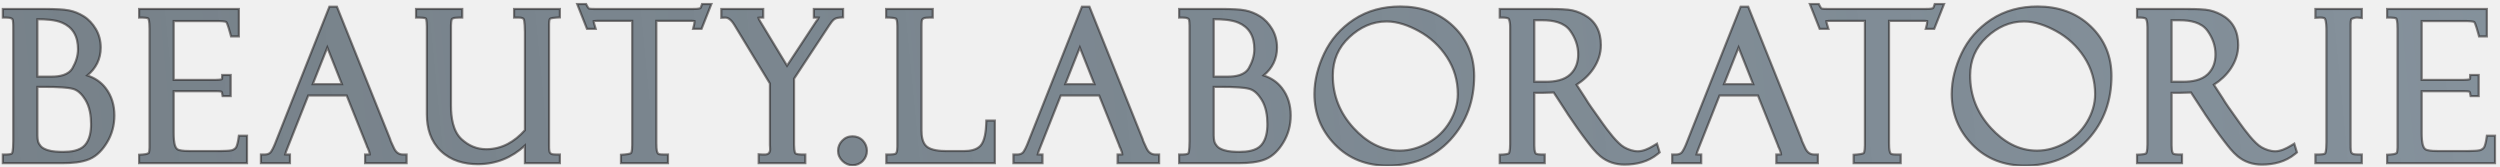
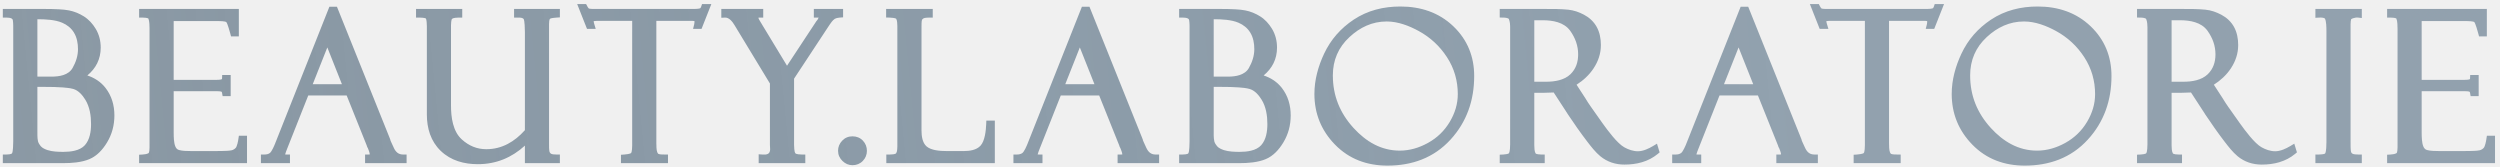
<svg xmlns="http://www.w3.org/2000/svg" width="451" height="30" viewBox="0 0 451 30" fill="none">
-   <g clip-path="url(#clip0_10_38)">
-     <mask id="mask0_10_38" style="mask-type:alpha" maskUnits="userSpaceOnUse" x="0" y="0" width="451" height="30">
-       <rect width="451" height="30" fill="#D9D9D9" />
+   <g clip-path="url(#clip0_1_2)">
+     <mask id="mask0_1_2" style="mask-type:luminance" maskUnits="userSpaceOnUse" x="0" y="0" width="451" height="30">
+       <path d="M451 0H0V30H451V0Z" fill="white" />
    </mask>
-     <g mask="url(#mask0_10_38)">
-       <path d="M15.756 13.61C17.048 14.04 18.181 14.758 19.038 15.863C20.162 17.311 20.637 19.011 20.637 20.829C20.637 22.579 20.206 24.225 19.296 25.722C18.533 26.975 17.509 28.13 16.13 28.707C14.699 29.307 12.923 29.432 11.383 29.432H0.509V27.874H1.158C1.36 27.874 2.04 27.848 2.168 27.655C2.367 27.369 2.388 25.891 2.388 25.501V5.511C2.388 4.91 2.41 4.244 2.317 3.651C2.293 3.507 2.24 3.417 2.11 3.345C1.852 3.202 1.45 3.173 1.158 3.173H0.509V1.615H8.049C8.924 1.615 9.799 1.629 10.673 1.68C11.27 1.714 11.873 1.764 12.461 1.88C13.397 2.065 14.278 2.429 15.09 2.93C16.003 3.493 16.712 4.286 17.264 5.198C17.888 6.231 18.168 7.383 18.168 8.585C18.168 10.674 17.295 12.337 15.756 13.61ZM31.333 16.451V23.989C31.333 24.688 31.358 25.768 31.627 26.411C31.76 26.731 31.952 26.968 32.294 27.063C32.925 27.236 33.725 27.248 34.381 27.248H39.073C39.673 27.248 40.272 27.242 40.872 27.211C41.163 27.194 41.497 27.183 41.78 27.112C42.066 27.042 42.31 26.901 42.514 26.688C42.782 26.404 42.954 25.425 43.011 25.036L43.094 24.482H44.561V29.432H25.097V27.912L25.708 27.876C26.042 27.857 26.517 27.8 26.803 27.623C26.947 27.505 26.976 26.811 26.976 26.632V5.173C26.976 4.688 26.965 3.817 26.777 3.373C26.696 3.206 25.908 3.173 25.746 3.173H25.097V1.615H43.088V6.568H41.681L41.552 6.084C41.456 5.722 41.038 4.202 40.821 3.983C40.645 3.829 39.7 3.8 39.454 3.8H31.333V14.413H38.827C39.044 14.413 39.825 14.396 39.995 14.299C40.048 14.263 40.054 14.211 40.057 14.15L40.083 13.528H41.614V17.337H40.16L40.066 16.798C40.058 16.752 40.02 16.577 39.979 16.554C39.804 16.461 39.248 16.451 39.042 16.451H31.333ZM51.435 27.865C51.508 27.876 51.618 27.874 51.661 27.874H52.31V29.432H47.068V27.874H47.718C48.057 27.874 48.392 27.811 48.672 27.61C49.024 27.356 49.469 26.301 49.632 25.888L59.424 1.21H60.783L70.412 25.179L70.408 25.246C70.436 25.351 70.522 25.528 70.561 25.617C70.721 25.989 70.895 26.354 71.069 26.72C71.407 27.425 71.887 27.874 72.7 27.874H73.35V29.432H65.86V27.874H66.51C66.548 27.874 66.652 27.874 66.707 27.863V27.861C66.707 27.575 66.491 27.032 66.371 26.741C66.298 26.632 66.243 26.514 66.201 26.39L66.189 26.354L66.182 26.318C66.179 26.309 66.177 26.297 66.175 26.288L62.54 17.225H55.608L51.8 26.834C51.717 27.053 51.487 27.606 51.435 27.865ZM94.692 26.27C92.319 28.438 89.503 29.617 86.21 29.617C83.722 29.617 81.347 28.981 79.514 27.225C77.677 25.461 77.005 23.118 77.005 20.627V4.737C77.005 4.486 76.978 3.52 76.825 3.343C76.679 3.202 75.908 3.173 75.702 3.173H75.052V1.615H83.389V3.173H82.739C82.436 3.173 81.811 3.2 81.563 3.39C81.394 3.52 81.362 4.335 81.362 4.539V19.09C81.362 21.139 81.689 23.672 83.288 25.131C84.546 26.28 86.006 26.916 87.72 26.916C90.567 26.916 92.839 25.554 94.692 23.486V5.77C94.692 5.351 94.658 3.674 94.456 3.411C94.267 3.21 93.9 3.173 93.64 3.173H92.739V1.615H101.002V3.137L100.39 3.173C100.171 3.185 99.36 3.255 99.209 3.394C99.072 3.543 99.049 4.13 99.049 4.324V25.931C99.049 26.324 99.032 27.051 99.14 27.408C99.186 27.549 99.285 27.648 99.406 27.731C99.588 27.857 100.132 27.874 100.353 27.874H101.002V29.432H94.692V26.27ZM114.047 3.764H108.065C107.864 3.764 107.366 3.76 107.099 3.808C107.099 3.811 107.099 3.817 107.099 3.821C107.099 3.981 107.166 4.211 107.212 4.364L107.465 5.202H105.891L104.124 0.73H105.734L105.916 1.082C105.967 1.183 106.136 1.482 106.223 1.535C106.421 1.617 107.101 1.615 107.333 1.615H124.94C125.339 1.615 125.881 1.617 126.263 1.51C126.385 1.476 126.465 1.276 126.499 1.171L126.649 0.73H128.328L126.562 5.202H125.03L125.231 4.394C125.278 4.211 125.285 3.996 125.286 3.804C125.103 3.766 124.838 3.764 124.688 3.764H118.405V25.819C118.405 26.242 118.411 27.105 118.576 27.482C118.62 27.581 118.705 27.737 118.815 27.777C119.083 27.874 119.568 27.874 119.855 27.874H120.505V29.432H112.021V27.918L112.626 27.876C112.847 27.861 113.71 27.771 113.849 27.6C114.025 27.375 114.047 26.493 114.047 26.202V3.764ZM147.679 3.175C147.639 3.173 147.599 3.173 147.574 3.173H146.815V1.615H152.094V3.128L151.49 3.171C151.174 3.194 150.822 3.265 150.548 3.436C150.217 3.646 149.844 4.183 149.627 4.511L143.251 14.189V26.133C143.251 26.455 143.279 27.404 143.483 27.649C143.643 27.846 144.389 27.874 144.628 27.874H145.277V29.432H136.866V27.832L137.557 27.876C138.335 27.926 138.923 27.825 138.931 26.93L138.893 26.168V15.061L132.503 4.528C132.153 3.95 131.559 3.139 130.801 3.173L130.124 3.204V1.615H137.686V3.173H137.037C136.992 3.173 136.868 3.173 136.809 3.19C136.817 3.337 137.077 3.775 137.169 3.92L141.979 11.857L147.306 3.771L147.37 3.716C147.439 3.657 147.544 3.45 147.585 3.368C147.608 3.32 147.648 3.244 147.679 3.175ZM151.186 27.204C151.186 26.511 151.441 25.897 151.915 25.394C152.417 24.859 153.056 24.592 153.789 24.592C154.514 24.592 155.165 24.842 155.667 25.373C156.145 25.88 156.39 26.507 156.39 27.204C156.39 27.901 156.141 28.526 155.656 29.027C155.15 29.549 154.51 29.802 153.789 29.802C153.089 29.802 152.487 29.524 151.987 29.044C151.471 28.547 151.186 27.922 151.186 27.204ZM187.19 27.865C187.262 27.876 187.372 27.874 187.414 27.874H188.065V29.432H182.822V27.874H183.471C183.812 27.874 184.147 27.811 184.427 27.61C184.777 27.356 185.222 26.301 185.386 25.888L195.178 1.21H196.537L206.164 25.179L206.162 25.246C206.191 25.351 206.276 25.528 206.314 25.617C206.474 25.989 206.647 26.354 206.822 26.72C207.161 27.425 207.641 27.874 208.455 27.874H209.104V29.432H201.614V27.874H202.263C202.303 27.874 202.406 27.874 202.461 27.863V27.861C202.461 27.575 202.246 27.032 202.126 26.741C202.052 26.632 201.997 26.514 201.955 26.39L201.943 26.354L201.936 26.318C201.934 26.309 201.932 26.297 201.93 26.288L198.293 17.225H191.363L187.555 26.834C187.469 27.053 187.241 27.606 187.19 27.865ZM227.962 13.61C229.255 14.04 230.389 14.758 231.247 15.863C232.37 17.311 232.843 19.011 232.843 20.829C232.843 22.579 232.413 24.225 231.502 25.722C230.741 26.975 229.717 28.13 228.337 28.707C226.906 29.307 225.129 29.432 223.591 29.432H212.716V27.874H213.365C213.567 27.874 214.248 27.848 214.375 27.655C214.575 27.369 214.596 25.891 214.596 25.501V5.511C214.596 4.91 214.617 4.244 214.524 3.651C214.501 3.507 214.448 3.417 214.316 3.345C214.059 3.202 213.656 3.173 213.365 3.173H212.716V1.615H220.257C221.131 1.615 222.006 1.629 222.88 1.68C223.477 1.714 224.08 1.764 224.668 1.88C225.605 2.065 226.486 2.429 227.296 2.93C228.21 3.493 228.918 4.286 229.471 5.198C230.094 6.231 230.375 7.383 230.375 8.585C230.375 10.674 229.502 12.337 227.962 13.61ZM252.619 1.173C256.242 1.173 259.551 2.217 262.2 4.758C264.737 7.192 265.943 10.213 265.943 13.718C265.943 18.065 264.629 21.964 261.669 25.191C258.642 28.493 254.716 29.876 250.297 29.876C246.638 29.876 243.395 28.722 240.817 26.07C238.354 23.539 237.119 20.482 237.119 16.951C237.119 14.409 237.801 11.96 238.876 9.672C240.069 7.137 241.869 5.099 244.197 3.55C246.724 1.867 249.605 1.173 252.619 1.173ZM282.825 20.592C282.777 20.533 282.739 20.469 282.71 20.4L280.288 16.684L278.28 16.747H276.788V26.238C276.788 26.621 276.811 27.328 277.013 27.659C277.125 27.846 277.824 27.874 278.018 27.874H278.667V29.432H270.551V27.903L271.173 27.876C271.357 27.867 272.111 27.804 272.217 27.636C272.41 27.331 272.431 26.373 272.431 26.004V4.922C272.431 4.444 272.389 3.905 272.212 3.457C272.115 3.213 271.407 3.177 271.192 3.173L270.551 3.164V1.615H278.705C280.101 1.615 281.51 1.611 282.901 1.747C283.904 1.846 284.865 2.185 285.753 2.657C286.712 3.166 287.5 3.882 288.035 4.836C288.598 5.842 288.8 6.994 288.8 8.135C288.8 9.667 288.318 11.074 287.475 12.343C286.676 13.547 285.62 14.511 284.412 15.284L285.928 17.615L285.938 17.629C286.269 18.208 286.653 18.758 287.03 19.309C287.721 20.316 288.433 21.312 289.15 22.305C290.018 23.509 291.746 25.863 293.015 26.568C293.776 26.989 294.611 27.286 295.489 27.286C296.421 27.286 297.42 26.815 298.206 26.345L298.92 25.918L299.399 27.489L299.064 27.766C297.352 29.181 295.234 29.691 293.051 29.691C291.43 29.691 289.945 29.217 288.688 28.177C287.808 27.45 287.019 26.425 286.322 25.52C285.093 23.924 283.947 22.263 282.825 20.592ZM306.027 27.865C306.1 27.876 306.21 27.874 306.254 27.874H306.903V29.432H301.66V27.874H302.311C302.65 27.874 302.984 27.811 303.264 27.61C303.616 27.356 304.06 26.301 304.225 25.888L314.016 1.21H315.375L325.004 25.179L325 25.246C325.028 25.351 325.114 25.528 325.152 25.617C325.314 25.989 325.487 26.354 325.66 26.72C325.999 27.425 326.478 27.874 327.291 27.874H327.942V29.432H320.452V27.874H321.102C321.141 27.874 321.243 27.874 321.3 27.863V27.861C321.3 27.575 321.083 27.032 320.964 26.741C320.889 26.632 320.834 26.514 320.794 26.39L320.781 26.354L320.773 26.318C320.771 26.309 320.769 26.297 320.768 26.288L317.131 17.225H310.2L306.393 26.834C306.307 27.053 306.079 27.606 306.027 27.865ZM336.425 3.764H330.44C330.24 3.764 329.742 3.76 329.475 3.808C329.475 3.811 329.475 3.817 329.475 3.821C329.475 3.981 329.542 4.211 329.59 4.364L329.841 5.202H328.267L326.501 0.73H328.111L328.292 1.082C328.343 1.183 328.513 1.482 328.6 1.535C328.798 1.617 329.477 1.615 329.711 1.615H347.318C347.715 1.615 348.258 1.617 348.64 1.51C348.762 1.476 348.84 1.276 348.876 1.171L349.025 0.73H350.705L348.937 5.202H347.407L347.609 4.394C347.654 4.211 347.662 3.996 347.662 3.804C347.479 3.766 347.215 3.764 347.064 3.764H340.781V25.819C340.781 26.242 340.789 27.105 340.952 27.482C340.998 27.581 341.082 27.737 341.192 27.777C341.46 27.874 341.944 27.874 342.233 27.874H342.882V29.432H334.396V27.918L335.004 27.876C335.222 27.861 336.086 27.771 336.225 27.6C336.402 27.375 336.425 26.493 336.425 26.202V3.764ZM367.588 1.173C371.211 1.173 374.52 2.217 377.169 4.758C379.706 7.192 380.912 10.213 380.912 13.718C380.912 18.065 379.597 21.964 376.638 25.191C373.611 28.493 369.685 29.876 365.266 29.876C361.607 29.876 358.362 28.722 355.786 26.07C353.323 23.539 352.088 20.482 352.088 16.951C352.088 14.409 352.77 11.96 353.847 9.672C355.038 7.137 356.838 5.099 359.165 3.55C361.692 1.867 364.575 1.173 367.588 1.173ZM397.793 20.592C397.746 20.533 397.708 20.469 397.679 20.4L395.257 16.684L393.249 16.747H391.757V26.238C391.757 26.621 391.78 27.328 391.982 27.659C392.094 27.846 392.792 27.874 392.985 27.874H393.635V29.432H385.519V27.903L386.14 27.876C386.326 27.867 387.08 27.804 387.186 27.636C387.379 27.331 387.399 26.373 387.399 26.004V4.922C387.399 4.444 387.358 3.905 387.181 3.457C387.084 3.213 386.376 3.177 386.161 3.173L385.519 3.164V1.615H393.673C395.07 1.615 396.478 1.611 397.87 1.747C398.872 1.846 399.835 2.185 400.722 2.657C401.681 3.166 402.469 3.882 403.004 4.836C403.567 5.842 403.769 6.994 403.769 8.135C403.769 9.667 403.287 11.074 402.444 12.343C401.645 13.547 400.589 14.511 399.38 15.284L400.897 17.615L400.907 17.629C401.238 18.208 401.622 18.758 401.999 19.309C402.69 20.316 403.403 21.312 404.119 22.305C404.987 23.509 406.714 25.863 407.984 26.568C408.745 26.989 409.58 27.286 410.458 27.286C411.39 27.286 412.389 26.815 413.175 26.345L413.889 25.918L414.368 27.489L414.033 27.766C412.321 29.181 410.203 29.691 408.02 29.691C406.399 29.691 404.914 29.217 403.656 28.177C402.777 27.45 401.988 26.425 401.291 25.52C400.062 23.924 398.918 22.263 397.793 20.592ZM426.071 1.615V3.248L425.352 3.17C425.063 3.139 424.751 3.206 424.477 3.299C424.412 3.32 424.159 3.421 424.136 3.497C424.014 3.92 424.045 4.815 424.045 5.278V25.642C424.045 26.011 424.028 27.145 424.144 27.455C424.185 27.577 424.298 27.667 424.41 27.737C424.595 27.859 425.198 27.874 425.422 27.874H426.071V29.432H417.698V27.874H418.347C418.537 27.874 419.35 27.84 419.462 27.669C419.668 27.341 419.687 26.09 419.687 25.68V5.511C419.687 5.027 419.666 3.773 419.42 3.373C419.283 3.149 418.61 3.16 418.385 3.173L417.698 3.213V1.615H426.071ZM436.872 16.451V23.989C436.872 24.688 436.897 25.768 437.166 26.411C437.299 26.731 437.491 26.968 437.833 27.063C438.465 27.236 439.264 27.248 439.919 27.248H444.612C445.211 27.248 445.811 27.242 446.41 27.211C446.701 27.194 447.036 27.183 447.32 27.112C447.605 27.042 447.851 26.901 448.052 26.688C448.321 26.404 448.492 25.425 448.551 25.036L448.633 24.482H450.1V29.432H430.636V27.912L431.247 27.876C431.58 27.857 432.056 27.8 432.341 27.623C432.486 27.505 432.515 26.811 432.515 26.632V5.173C432.515 4.688 432.503 3.817 432.315 3.373C432.235 3.206 431.447 3.173 431.285 3.173H430.636V1.615H448.627V6.568H447.219L447.091 6.084C446.994 5.722 446.578 4.202 446.361 3.983C446.184 3.829 445.238 3.8 444.992 3.8H436.872V14.413H444.366C444.583 14.413 445.363 14.396 445.535 14.299C445.586 14.263 445.594 14.211 445.598 14.15L445.622 13.528H447.152V17.337H445.7L445.605 16.798C445.597 16.752 445.559 16.577 445.518 16.554C445.342 16.461 444.787 16.451 444.581 16.451H436.872ZM161.684 3.402C161.547 3.234 160.704 3.179 160.489 3.173L159.856 3.158V1.615H168.267V3.173H167.616C167.365 3.173 166.794 3.192 166.581 3.326C166.482 3.389 166.366 3.482 166.326 3.587C166.229 3.863 166.24 4.61 166.24 4.922V23.541C166.24 24.499 166.383 25.756 167.161 26.419C168.002 27.139 169.618 27.248 170.682 27.248H173.919C174.937 27.248 176.139 27.074 176.872 26.295C177.686 25.432 177.865 23.516 177.911 22.377L177.936 21.752H179.468V29.432H159.892V27.874H160.543C160.775 27.874 161.5 27.849 161.656 27.653C161.856 27.402 161.882 26.766 161.882 26.453V4.737C161.882 4.368 161.86 3.718 161.684 3.402ZM6.746 3.469V13.823H9.314C10.674 13.823 12.345 13.575 13.086 12.276C13.683 11.229 14.069 10.088 14.069 8.874C14.069 7.832 13.889 6.77 13.335 5.87C12.831 5.048 12.099 4.478 11.219 4.099C9.953 3.552 8.166 3.469 6.796 3.469H6.746ZM6.746 15.676V23.411C6.746 24 6.712 24.952 6.859 25.507C6.941 25.817 7.138 26.112 7.34 26.36C7.629 26.71 8.163 26.939 8.585 27.078C9.437 27.36 10.538 27.396 11.433 27.396C12.719 27.396 14.404 27.208 15.315 26.187C16.212 25.181 16.427 23.692 16.427 22.39C16.427 20.893 16.195 19.288 15.395 17.994C14.891 17.179 14.17 16.312 13.212 16.046C12.609 15.878 11.94 15.819 11.317 15.771C10.268 15.693 9.217 15.676 8.166 15.676H6.746ZM56.419 15.187H61.683L59.049 8.556L56.419 15.187ZM192.174 15.187H197.437L194.803 8.556L192.174 15.187ZM218.954 3.469V13.823H221.521C222.882 13.823 224.552 13.575 225.293 12.276C225.89 11.229 226.276 10.088 226.276 8.874C226.276 7.832 226.096 6.77 225.544 5.87C225.038 5.048 224.307 4.478 223.426 4.099C222.16 3.552 220.373 3.469 219.003 3.469H218.954ZM218.954 15.676V23.411C218.954 24 218.92 24.952 219.066 25.507C219.15 25.817 219.344 26.112 219.548 26.36C219.837 26.71 220.37 26.939 220.792 27.078C221.643 27.36 222.745 27.396 223.641 27.396C224.927 27.396 226.611 27.208 227.523 26.187C228.419 25.181 228.634 23.692 228.634 22.39C228.634 20.893 228.402 19.288 227.601 17.994C227.097 17.179 226.377 16.312 225.418 16.046C224.817 15.878 224.147 15.819 223.525 15.771C222.476 15.693 221.424 15.676 220.373 15.676H218.954ZM252.514 27.173C254.322 27.173 256.021 26.657 257.599 25.785C259.256 24.869 260.581 23.6 261.548 21.966C262.455 20.436 262.986 18.775 262.986 16.987C262.986 14.573 262.353 12.343 261.034 10.316C259.728 8.31 258.02 6.728 255.919 5.585C254.172 4.632 252.174 3.874 250.162 3.874C247.551 3.874 245.344 4.928 243.449 6.684C241.428 8.554 240.446 10.859 240.446 13.613C240.446 17.276 241.732 20.415 244.198 23.107C246.427 25.537 249.144 27.173 252.514 27.173ZM276.788 3.653V14.745H278.908C280.425 14.745 282.178 14.488 283.312 13.387C284.315 12.413 284.699 11.175 284.699 9.802C284.699 8.23 284.174 6.827 283.268 5.558C282.155 3.998 280.1 3.653 278.313 3.653H276.788ZM311.011 15.187H316.277L313.641 8.556L311.011 15.187ZM367.483 27.173C369.291 27.173 370.992 26.657 372.568 25.785C374.225 24.869 375.55 23.6 376.516 21.966C377.424 20.436 377.955 18.775 377.955 16.987C377.955 14.573 377.321 12.343 376.003 10.316C374.697 8.31 372.988 6.728 370.888 5.585C369.141 4.632 367.143 3.874 365.131 3.874C362.52 3.874 360.313 4.928 358.417 6.684C356.397 8.554 355.415 10.859 355.415 13.613C355.415 17.276 356.701 20.415 359.167 23.107C361.396 25.537 364.113 27.173 367.483 27.173ZM391.757 3.653V14.745H393.877C395.394 14.745 397.146 14.488 398.281 13.387C399.283 12.413 399.67 11.175 399.67 9.802C399.67 8.23 399.143 6.827 398.237 5.558C397.124 3.998 395.068 3.653 393.28 3.653H391.757ZM160.371 43.13H164.016L170.05 56.64L175.555 43.069H179.74L170.988 63.783C170.09 65.909 168.444 67.044 166.132 67.044C165.235 67.044 164.371 66.861 163.557 66.488C162.491 66.002 161.401 64.874 160.626 64.015L160.046 63.373L162.874 61.048L163.403 61.569C163.734 61.895 164.904 63.055 165.311 63.225C165.57 63.33 165.839 63.389 166.116 63.389C166.48 63.389 166.819 63.309 167.115 63.091C167.441 62.853 167.841 62.031 168.078 61.486L160.371 44.478V46.844H155.525V66.497H151.662V46.844H146.813V43.069H160.371V43.13ZM146.565 48.078L143.557 50.391L143.055 49.735C142.215 48.64 141.186 47.77 139.943 47.171C138.682 46.564 137.33 46.297 135.932 46.297C134.36 46.297 132.889 46.674 131.519 47.446C130.204 48.187 129.152 49.192 128.394 50.501C127.623 51.834 127.285 53.297 127.285 54.832C127.285 57.206 128.061 59.232 129.761 60.895C131.507 62.602 133.641 63.328 136.069 63.328C138.925 63.328 141.226 62.198 143.083 60.036L143.589 59.448L146.596 61.73L146.075 62.391C144.9 63.884 143.435 65.034 141.713 65.834C139.892 66.68 137.934 67.044 135.932 67.044C132.151 67.044 128.8 65.846 126.299 62.95C124.257 60.589 123.33 57.771 123.33 54.657C123.33 51.286 124.511 48.375 126.927 46.021C129.407 43.608 132.457 42.522 135.901 42.522C137.939 42.522 139.926 42.905 141.764 43.804C143.502 44.655 144.957 45.861 146.094 47.429L146.565 48.078ZM181.285 62.813L189.82 43.069H191.645L200.659 62.813H202.636V69.741H198.803V66.497H183.091V69.741H179.26V62.813H181.285ZM203.803 43.069H207.635V66.497H203.803V43.069ZM221.135 56.368H221.114L213.281 66.497H208.522L216.41 56.295C215.369 56.2 214.313 55.996 213.405 55.594C212.254 55.084 211.312 54.31 210.644 53.238C209.974 52.158 209.683 50.949 209.683 49.682C209.683 48.154 210.107 46.743 211.089 45.564C212.037 44.427 213.256 43.714 214.697 43.387C215.338 43.242 216.05 43.185 216.705 43.147C217.732 43.082 218.769 43.069 219.799 43.069H224.967V66.497H221.135V56.368ZM240.901 50.158L248.471 43.069H253.824L242.412 53.699L254.455 66.497H249.283L240.901 57.583V66.497H237.038V43.069H240.901V50.158ZM258.773 56.368V66.497H254.941V43.069H260.103C261.159 43.069 262.225 43.082 263.281 43.151C263.949 43.194 264.688 43.253 265.338 43.415C266.729 43.762 267.902 44.476 268.819 45.581C269.795 46.758 270.197 48.181 270.197 49.697C270.197 51.206 269.816 52.63 268.853 53.809C267.919 54.954 266.659 55.644 265.232 55.99C264.511 56.164 263.704 56.23 262.965 56.278C261.816 56.35 260.655 56.368 259.502 56.368H258.773ZM286.499 59.339H278.117L274.737 66.497H270.488L281.538 43.069H283.133L294.054 66.497H289.898L286.499 59.339ZM317.523 48.078L314.513 50.391L314.01 49.735C313.171 48.64 312.141 47.77 310.899 47.171C309.635 46.564 308.286 46.297 306.889 46.297C305.316 46.297 303.845 46.674 302.474 47.446C301.16 48.187 300.107 49.192 299.35 50.501C298.579 51.834 298.238 53.297 298.238 54.832C298.238 57.206 299.017 59.232 300.718 60.895C302.465 62.602 304.596 63.328 307.024 63.328C309.881 63.328 312.181 62.198 314.039 60.036L314.545 59.448L317.55 61.73L317.03 62.391C315.856 63.884 314.393 65.034 312.669 65.834C310.847 66.68 308.889 67.044 306.889 67.044C303.106 67.044 299.755 65.846 297.255 62.95C295.213 60.589 294.286 57.771 294.286 54.657C294.286 51.286 295.468 48.375 297.885 46.021C300.362 43.608 303.413 42.522 306.857 42.522C308.895 42.522 310.882 42.905 312.72 43.804C314.457 44.655 315.915 45.861 317.049 47.429L317.523 48.078ZM334.798 51.169L321.645 66.497H319.951V43.069H323.784V58.629L337.024 43.069H338.722V66.497H334.798V51.169ZM185.53 62.813H196.28L190.769 50.507L185.53 62.813ZM221.135 46.844H218.113C217.312 46.844 215.964 46.867 215.213 47.168C214.714 47.368 214.33 47.69 214.033 48.139C213.723 48.604 213.574 49.112 213.574 49.672C213.574 50.248 213.715 50.775 214.027 51.261C214.333 51.737 214.754 52.057 215.277 52.267C216.088 52.59 217.334 52.629 218.196 52.623L221.135 52.598V46.844ZM258.773 46.844V52.602L261.633 52.636C262.491 52.636 263.799 52.602 264.604 52.286C265.125 52.08 265.54 51.76 265.846 51.289C266.158 50.806 266.303 50.278 266.303 49.703C266.303 49.137 266.155 48.621 265.846 48.147C265.553 47.695 265.167 47.368 264.667 47.169C263.913 46.869 262.598 46.844 261.795 46.844H258.773ZM282.334 50.4L279.896 55.564H284.76L282.334 50.4Z" fill="url(#paint0_linear_10_38)" stroke="#231F20" stroke-opacity="0.55" stroke-width="0.4" stroke-miterlimit="22.926" />
+     <g mask="url(#mask0_1_2)">
+       <mask id="mask1_1_2" style="mask-type:alpha" maskUnits="userSpaceOnUse" x="0" y="0" width="451" height="30">
+         <path d="M451 0H0V30H451V0Z" fill="#D9D9D9" />
+       </mask>
+       <g mask="url(#mask1_1_2)">
+         <path d="M15.756 13.61C17.048 14.04 18.181 14.758 19.038 15.863C20.162 17.311 20.637 19.011 20.637 20.829C20.637 22.579 20.206 24.225 19.296 25.722C18.533 26.975 17.509 28.13 16.13 28.707C14.699 29.307 12.923 29.432 11.383 29.432H0.509V27.874H1.158C1.36 27.874 2.04 27.848 2.168 27.655C2.367 27.369 2.388 25.891 2.388 25.501V5.511C2.388 4.91 2.41 4.244 2.317 3.651C2.293 3.507 2.24 3.417 2.11 3.345C1.852 3.202 1.45 3.173 1.158 3.173H0.509V1.615H8.049C8.924 1.615 9.8 1.629 10.673 1.68C11.27 1.714 11.873 1.764 12.461 1.88C13.397 2.065 14.278 2.429 15.09 2.93C16.003 3.493 16.712 4.286 17.264 5.198C17.888 6.231 18.168 7.383 18.168 8.585C18.168 10.674 17.295 12.337 15.756 13.61ZM31.333 16.451V23.989C31.333 24.688 31.358 25.768 31.627 26.411C31.76 26.731 31.952 26.968 32.294 27.063C32.925 27.236 33.725 27.248 34.381 27.248H39.073C39.673 27.248 40.272 27.242 40.872 27.211C41.163 27.194 41.497 27.183 41.78 27.112C42.066 27.042 42.31 26.901 42.514 26.688C42.782 26.404 42.954 25.425 43.011 25.036L43.094 24.482H44.561V29.432H25.097V27.912L25.708 27.876C26.042 27.857 26.517 27.8 26.803 27.623C26.947 27.505 26.976 26.811 26.976 26.632V5.173C26.976 4.688 26.965 3.817 26.777 3.373C26.696 3.206 25.908 3.173 25.746 3.173H25.097V1.615H43.088V6.568H41.681L41.552 6.084C41.456 5.722 41.038 4.202 40.821 3.983C40.645 3.829 39.7 3.8 39.454 3.8H31.333V14.413H38.827C39.044 14.413 39.825 14.396 39.995 14.299C40.048 14.263 40.054 14.211 40.057 14.15L40.083 13.528H41.614V17.337H40.16L40.066 16.798C40.058 16.752 40.02 16.577 39.979 16.554C39.804 16.461 39.248 16.451 39.042 16.451H31.333ZM51.435 27.865C51.508 27.876 51.618 27.874 51.661 27.874H52.31V29.432H47.068V27.874H47.718C48.057 27.874 48.392 27.811 48.672 27.61C49.024 27.356 49.469 26.301 49.632 25.888L59.424 1.21H60.783L70.412 25.179L70.408 25.246C70.436 25.351 70.522 25.528 70.561 25.617C70.721 25.989 70.895 26.354 71.069 26.72C71.407 27.425 71.887 27.874 72.7 27.874H73.35V29.432H65.86V27.874H66.51C66.548 27.874 66.652 27.874 66.707 27.863V27.861C66.707 27.575 66.491 27.032 66.371 26.741C66.298 26.632 66.243 26.514 66.201 26.39L66.189 26.354L66.182 26.318C66.179 26.309 66.177 26.297 66.175 26.288L62.54 17.225H55.608L51.8 26.834C51.717 27.053 51.487 27.606 51.435 27.865ZM94.692 26.27C92.319 28.438 89.503 29.617 86.21 29.617C83.722 29.617 81.347 28.981 79.514 27.225C77.677 25.461 77.005 23.118 77.005 20.627V4.737C77.005 4.486 76.978 3.52 76.825 3.343C76.679 3.202 75.908 3.173 75.702 3.173H75.052V1.615H83.389V3.173H82.739C82.436 3.173 81.811 3.2 81.563 3.39C81.394 3.52 81.362 4.335 81.362 4.539V19.09C81.362 21.139 81.689 23.672 83.288 25.131C84.546 26.28 86.006 26.916 87.72 26.916C90.567 26.916 92.839 25.554 94.692 23.486V5.77C94.692 5.351 94.658 3.674 94.456 3.411C94.267 3.21 93.9 3.173 93.64 3.173H92.739V1.615H101.002V3.137L100.39 3.173C100.171 3.185 99.36 3.255 99.209 3.394C99.072 3.543 99.049 4.13 99.049 4.324V25.931C99.049 26.324 99.032 27.051 99.14 27.408C99.186 27.549 99.285 27.648 99.406 27.731C99.588 27.857 100.132 27.874 100.353 27.874H101.002V29.432H94.692V26.27ZM114.047 3.764H108.065C107.864 3.764 107.366 3.76 107.099 3.808C107.099 3.811 107.099 3.817 107.099 3.821C107.099 3.981 107.166 4.211 107.212 4.364L107.465 5.202H105.891L104.124 0.73H105.734L105.916 1.082C105.967 1.183 106.136 1.482 106.223 1.535C106.421 1.617 107.101 1.615 107.333 1.615H124.94C125.339 1.615 125.881 1.617 126.263 1.51C126.385 1.476 126.465 1.276 126.499 1.171L126.649 0.73H128.328L126.562 5.202H125.03L125.231 4.394C125.278 4.211 125.285 3.996 125.286 3.804C125.103 3.766 124.838 3.764 124.688 3.764H118.405V25.819C118.405 26.242 118.411 27.105 118.576 27.482C118.62 27.581 118.705 27.737 118.815 27.777C119.083 27.874 119.568 27.874 119.855 27.874H120.505V29.432H112.021V27.918L112.626 27.876C112.847 27.861 113.71 27.771 113.849 27.6C114.025 27.375 114.047 26.493 114.047 26.202V3.764ZM147.679 3.175C147.639 3.173 147.599 3.173 147.574 3.173H146.815V1.615H152.094V3.128L151.49 3.171C151.174 3.194 150.822 3.265 150.548 3.436C150.217 3.646 149.844 4.183 149.627 4.511L143.251 14.189V26.133C143.251 26.455 143.279 27.404 143.483 27.649C143.643 27.846 144.389 27.874 144.628 27.874H145.277V29.432H136.866V27.832L137.557 27.876C138.335 27.926 138.923 27.825 138.931 26.93L138.893 26.168V15.061L132.503 4.528C132.153 3.95 131.559 3.139 130.801 3.173L130.124 3.204V1.615H137.686V3.173H137.037C136.992 3.173 136.868 3.173 136.809 3.19C136.817 3.337 137.077 3.775 137.169 3.92L141.979 11.857L147.306 3.771L147.37 3.716C147.439 3.657 147.544 3.45 147.585 3.368C147.608 3.32 147.648 3.244 147.679 3.175ZM151.186 27.204C151.186 26.511 151.441 25.897 151.915 25.394C152.417 24.859 153.056 24.592 153.789 24.592C154.514 24.592 155.165 24.842 155.667 25.373C156.145 25.88 156.39 26.507 156.39 27.204C156.39 27.901 156.141 28.526 155.656 29.027C155.15 29.549 154.51 29.802 153.789 29.802C153.089 29.802 152.487 29.524 151.987 29.044C151.471 28.547 151.186 27.922 151.186 27.204ZM187.19 27.865C187.262 27.876 187.372 27.874 187.414 27.874H188.065V29.432H182.822V27.874H183.471C183.812 27.874 184.147 27.811 184.427 27.61C184.777 27.356 185.222 26.301 185.386 25.888L195.178 1.21H196.537L206.164 25.179L206.162 25.246C206.191 25.351 206.276 25.528 206.314 25.617C206.474 25.989 206.647 26.354 206.822 26.72C207.161 27.425 207.641 27.874 208.455 27.874H209.104V29.432H201.614V27.874H202.263C202.303 27.874 202.406 27.874 202.461 27.863V27.861C202.461 27.575 202.246 27.032 202.126 26.741C202.052 26.632 201.997 26.514 201.955 26.39L201.943 26.354L201.936 26.318C201.934 26.309 201.932 26.297 201.93 26.288L198.293 17.225H191.363L187.555 26.834C187.469 27.053 187.241 27.606 187.19 27.865ZM227.962 13.61C229.255 14.04 230.389 14.758 231.247 15.863C232.37 17.311 232.843 19.011 232.843 20.829C232.843 22.579 232.413 24.225 231.502 25.722C230.741 26.975 229.717 28.13 228.337 28.707C226.906 29.307 225.129 29.432 223.591 29.432H212.716V27.874H213.365C213.567 27.874 214.248 27.848 214.375 27.655C214.575 27.369 214.596 25.891 214.596 25.501V5.511C214.596 4.91 214.617 4.244 214.524 3.651C214.501 3.507 214.448 3.417 214.316 3.345C214.059 3.202 213.656 3.173 213.365 3.173H212.716V1.615H220.257C221.131 1.615 222.006 1.629 222.88 1.68C223.477 1.714 224.08 1.764 224.668 1.88C225.605 2.065 226.486 2.429 227.296 2.93C228.21 3.493 228.918 4.286 229.471 5.198C230.094 6.231 230.375 7.383 230.375 8.585C230.375 10.674 229.502 12.337 227.962 13.61ZM252.619 1.173C256.242 1.173 259.551 2.217 262.2 4.758C264.737 7.192 265.943 10.213 265.943 13.718C265.943 18.065 264.629 21.964 261.669 25.191C258.642 28.493 254.716 29.876 250.297 29.876C246.638 29.876 243.395 28.722 240.817 26.07C238.354 23.539 237.119 20.482 237.119 16.951C237.119 14.409 237.801 11.96 238.876 9.672C240.069 7.137 241.869 5.099 244.197 3.55C246.724 1.867 249.605 1.173 252.619 1.173ZM282.825 20.592C282.777 20.533 282.739 20.469 282.71 20.4L280.288 16.684L278.28 16.747H276.788V26.238C276.788 26.621 276.811 27.328 277.013 27.659C277.125 27.846 277.824 27.874 278.018 27.874H278.667V29.432H270.551V27.903L271.173 27.876C271.357 27.867 272.111 27.804 272.217 27.636C272.41 27.331 272.431 26.373 272.431 26.004V4.922C272.431 4.444 272.389 3.905 272.212 3.457C272.115 3.213 271.407 3.177 271.192 3.173L270.551 3.164V1.615H278.705C280.101 1.615 281.51 1.611 282.901 1.747C283.904 1.846 284.865 2.185 285.753 2.657C286.712 3.166 287.5 3.882 288.035 4.836C288.598 5.842 288.8 6.994 288.8 8.135C288.8 9.667 288.318 11.074 287.475 12.343C286.676 13.547 285.62 14.511 284.412 15.284L285.928 17.615L285.938 17.629C286.269 18.208 286.653 18.758 287.03 19.309C287.721 20.316 288.433 21.312 289.15 22.305C290.018 23.509 291.746 25.863 293.015 26.568C293.776 26.989 294.611 27.286 295.489 27.286C296.421 27.286 297.42 26.815 298.206 26.345L298.92 25.918L299.399 27.489L299.064 27.766C297.352 29.181 295.234 29.691 293.051 29.691C291.43 29.691 289.945 29.217 288.688 28.177C287.808 27.45 287.019 26.425 286.322 25.52C285.093 23.924 283.947 22.263 282.825 20.592ZM306.027 27.865C306.1 27.876 306.21 27.874 306.254 27.874H306.903V29.432H301.66V27.874H302.311C302.65 27.874 302.984 27.811 303.264 27.61C303.616 27.356 304.06 26.301 304.225 25.888L314.016 1.21H315.375L325.004 25.179L325 25.246C325.028 25.351 325.114 25.528 325.152 25.617C325.314 25.989 325.487 26.354 325.66 26.72C325.999 27.425 326.478 27.874 327.291 27.874H327.942V29.432H320.452V27.874H321.102C321.141 27.874 321.243 27.874 321.3 27.863V27.861C321.3 27.575 321.083 27.032 320.964 26.741C320.889 26.632 320.834 26.514 320.794 26.39L320.781 26.354L320.773 26.318C320.771 26.309 320.769 26.297 320.768 26.288L317.131 17.225H310.2L306.393 26.834C306.307 27.053 306.079 27.606 306.027 27.865ZM336.425 3.764H330.44C330.24 3.764 329.742 3.76 329.475 3.808C329.475 3.811 329.475 3.817 329.475 3.821C329.475 3.981 329.542 4.211 329.59 4.364L329.841 5.202H328.267L326.501 0.73H328.111L328.292 1.082C328.343 1.183 328.513 1.482 328.6 1.535C328.798 1.617 329.477 1.615 329.711 1.615H347.318C347.715 1.615 348.258 1.617 348.64 1.51C348.762 1.476 348.84 1.276 348.876 1.171L349.025 0.73H350.705L348.937 5.202H347.407L347.609 4.394C347.654 4.211 347.662 3.996 347.662 3.804C347.479 3.766 347.215 3.764 347.064 3.764H340.781V25.819C340.781 26.242 340.789 27.105 340.952 27.482C340.998 27.581 341.082 27.737 341.192 27.777C341.46 27.874 341.944 27.874 342.233 27.874H342.882V29.432H334.396V27.918L335.004 27.876C335.222 27.861 336.086 27.771 336.225 27.6C336.402 27.375 336.425 26.493 336.425 26.202V3.764ZM367.588 1.173C371.211 1.173 374.52 2.217 377.169 4.758C379.706 7.192 380.912 10.213 380.912 13.718C380.912 18.065 379.597 21.964 376.638 25.191C373.611 28.493 369.685 29.876 365.266 29.876C361.607 29.876 358.362 28.722 355.786 26.07C353.323 23.539 352.088 20.482 352.088 16.951C352.088 14.409 352.77 11.96 353.847 9.672C355.038 7.137 356.838 5.099 359.165 3.55C361.692 1.867 364.575 1.173 367.588 1.173ZM397.793 20.592C397.746 20.533 397.708 20.469 397.679 20.4L395.257 16.684L393.249 16.747H391.757V26.238C391.757 26.621 391.78 27.328 391.982 27.659C392.094 27.846 392.792 27.874 392.985 27.874H393.635V29.432H385.519V27.903L386.14 27.876C386.326 27.867 387.08 27.804 387.186 27.636C387.379 27.331 387.399 26.373 387.399 26.004V4.922C387.399 4.444 387.358 3.905 387.181 3.457C387.084 3.213 386.376 3.177 386.161 3.173L385.519 3.164V1.615H393.673C395.07 1.615 396.478 1.611 397.87 1.747C398.872 1.846 399.835 2.185 400.722 2.657C401.681 3.166 402.469 3.882 403.004 4.836C403.567 5.842 403.769 6.994 403.769 8.135C403.769 9.667 403.287 11.074 402.444 12.343C401.645 13.547 400.589 14.511 399.38 15.284L400.897 17.615L400.907 17.629C401.238 18.208 401.622 18.758 401.999 19.309C402.69 20.316 403.403 21.312 404.119 22.305C404.987 23.509 406.714 25.863 407.984 26.568C408.745 26.989 409.58 27.286 410.458 27.286C411.39 27.286 412.389 26.815 413.175 26.345L413.889 25.918L414.368 27.489L414.033 27.766C412.321 29.181 410.203 29.691 408.02 29.691C406.399 29.691 404.914 29.217 403.656 28.177C402.777 27.45 401.988 26.425 401.291 25.52C400.062 23.924 398.918 22.263 397.793 20.592ZM426.071 1.615V3.248L425.352 3.17C425.063 3.139 424.751 3.206 424.477 3.299C424.412 3.32 424.159 3.421 424.136 3.497C424.014 3.92 424.045 4.815 424.045 5.278V25.642C424.045 26.011 424.028 27.145 424.144 27.455C424.185 27.577 424.298 27.667 424.41 27.737C424.595 27.859 425.198 27.874 425.422 27.874H426.071V29.432H417.698V27.874H418.347C418.537 27.874 419.35 27.84 419.462 27.669C419.668 27.341 419.687 26.09 419.687 25.68V5.511C419.687 5.027 419.666 3.773 419.42 3.373C419.283 3.149 418.61 3.16 418.385 3.173L417.698 3.213V1.615H426.071ZM436.872 16.451V23.989C436.872 24.688 436.897 25.768 437.166 26.411C437.299 26.731 437.491 26.968 437.833 27.063C438.465 27.236 439.264 27.248 439.919 27.248H444.612C445.211 27.248 445.811 27.242 446.41 27.211C446.701 27.194 447.036 27.183 447.32 27.112C447.605 27.042 447.851 26.901 448.052 26.688C448.321 26.404 448.492 25.425 448.551 25.036L448.633 24.482H450.1V29.432H430.636V27.912L431.247 27.876C431.58 27.857 432.056 27.8 432.341 27.623C432.486 27.505 432.515 26.811 432.515 26.632V5.173C432.515 4.688 432.503 3.817 432.315 3.373C432.235 3.206 431.447 3.173 431.285 3.173H430.636V1.615H448.627V6.568H447.219L447.091 6.084C446.994 5.722 446.578 4.202 446.361 3.983C446.184 3.829 445.238 3.8 444.992 3.8H436.872V14.413H444.366C444.583 14.413 445.363 14.396 445.535 14.299C445.586 14.263 445.594 14.211 445.598 14.15L445.622 13.528H447.152V17.337H445.7L445.605 16.798C445.597 16.752 445.559 16.577 445.518 16.554C445.342 16.461 444.787 16.451 444.581 16.451H436.872ZM161.684 3.402C161.547 3.234 160.704 3.179 160.489 3.173L159.856 3.158V1.615H168.267V3.173H167.616C167.365 3.173 166.794 3.192 166.581 3.326C166.482 3.389 166.366 3.482 166.326 3.587C166.229 3.863 166.24 4.61 166.24 4.922V23.541C166.24 24.499 166.383 25.756 167.161 26.419C168.002 27.139 169.618 27.248 170.682 27.248H173.919C174.937 27.248 176.139 27.074 176.872 26.295C177.686 25.432 177.865 23.516 177.911 22.377L177.936 21.752H179.468V29.432H159.892V27.874H160.543C160.775 27.874 161.5 27.849 161.656 27.653C161.856 27.402 161.882 26.766 161.882 26.453V4.737C161.882 4.368 161.86 3.718 161.684 3.402ZM6.746 3.469V13.823H9.314C10.674 13.823 12.345 13.575 13.086 12.276C13.683 11.229 14.069 10.088 14.069 8.874C14.069 7.832 13.889 6.77 13.335 5.87C12.831 5.048 12.099 4.478 11.219 4.099C9.953 3.552 8.166 3.469 6.796 3.469H6.746ZM6.746 15.676V23.411C6.746 24 6.712 24.952 6.859 25.507C6.941 25.817 7.138 26.112 7.34 26.36C7.629 26.71 8.163 26.939 8.585 27.078C9.437 27.36 10.538 27.396 11.433 27.396C12.719 27.396 14.404 27.208 15.315 26.187C16.212 25.181 16.427 23.692 16.427 22.39C16.427 20.893 16.195 19.288 15.395 17.994C14.891 17.179 14.17 16.312 13.212 16.046C12.609 15.878 11.94 15.819 11.317 15.771C10.268 15.693 9.217 15.676 8.166 15.676H6.746ZM56.419 15.187H61.683L59.049 8.556L56.419 15.187ZM192.174 15.187H197.437L194.803 8.556L192.174 15.187ZM218.954 3.469V13.823H221.521C222.882 13.823 224.552 13.575 225.293 12.276C225.89 11.229 226.276 10.088 226.276 8.874C226.276 7.832 226.096 6.77 225.544 5.87C225.038 5.048 224.307 4.478 223.426 4.099C222.16 3.552 220.373 3.469 219.003 3.469H218.954ZM218.954 15.676V23.411C218.954 24 218.92 24.952 219.066 25.507C219.15 25.817 219.344 26.112 219.548 26.36C219.837 26.71 220.37 26.939 220.792 27.078C221.643 27.36 222.745 27.396 223.641 27.396C224.927 27.396 226.611 27.208 227.523 26.187C228.419 25.181 228.634 23.692 228.634 22.39C228.634 20.893 228.402 19.288 227.601 17.994C227.097 17.179 226.377 16.312 225.418 16.046C224.817 15.878 224.147 15.819 223.525 15.771C222.476 15.693 221.424 15.676 220.373 15.676H218.954ZM252.514 27.173C254.322 27.173 256.021 26.657 257.599 25.785C259.256 24.869 260.581 23.6 261.548 21.966C262.455 20.436 262.986 18.775 262.986 16.987C262.986 14.573 262.353 12.343 261.034 10.316C259.728 8.31 258.02 6.728 255.919 5.585C254.172 4.632 252.174 3.874 250.162 3.874C247.551 3.874 245.344 4.928 243.449 6.684C241.428 8.554 240.446 10.859 240.446 13.613C240.446 17.276 241.732 20.415 244.198 23.107C246.427 25.537 249.144 27.173 252.514 27.173ZM276.788 3.653V14.745H278.908C280.425 14.745 282.178 14.488 283.312 13.387C284.315 12.413 284.699 11.175 284.699 9.802C284.699 8.23 284.174 6.827 283.268 5.558C282.155 3.998 280.1 3.653 278.313 3.653H276.788ZM311.011 15.187H316.277L313.641 8.556L311.011 15.187ZM367.483 27.173C369.291 27.173 370.992 26.657 372.568 25.785C374.225 24.869 375.55 23.6 376.516 21.966C377.424 20.436 377.955 18.775 377.955 16.987C377.955 14.573 377.321 12.343 376.003 10.316C374.697 8.31 372.988 6.728 370.888 5.585C369.141 4.632 367.143 3.874 365.131 3.874C362.52 3.874 360.313 4.928 358.417 6.684C356.397 8.554 355.415 10.859 355.415 13.613C355.415 17.276 356.701 20.415 359.167 23.107C361.396 25.537 364.113 27.173 367.483 27.173ZM391.757 3.653V14.745H393.877C395.394 14.745 397.146 14.488 398.281 13.387C399.283 12.413 399.67 11.175 399.67 9.802C399.67 8.23 399.143 6.827 398.237 5.558C397.124 3.998 395.068 3.653 393.28 3.653H391.757ZM160.371 43.13H164.016L170.05 56.64L175.555 43.069H179.74L170.988 63.783C170.09 65.909 168.444 67.044 166.132 67.044C165.235 67.044 164.371 66.861 163.557 66.488C162.491 66.002 161.401 64.874 160.626 64.015L160.046 63.373L162.874 61.048L163.403 61.569C163.734 61.895 164.904 63.055 165.311 63.225C165.57 63.33 165.839 63.389 166.116 63.389C166.48 63.389 166.819 63.309 167.115 63.091C167.441 62.853 167.841 62.031 168.078 61.486L160.371 44.478V46.844H155.525V66.497H151.662V46.844H146.813V43.069H160.371V43.13ZM146.565 48.078L143.557 50.391L143.055 49.735C142.215 48.64 141.186 47.77 139.943 47.171C138.682 46.564 137.33 46.297 135.932 46.297C134.36 46.297 132.889 46.674 131.519 47.446C130.204 48.187 129.152 49.192 128.394 50.501C127.623 51.834 127.285 53.297 127.285 54.832C127.285 57.206 128.061 59.232 129.761 60.895C131.507 62.602 133.641 63.328 136.069 63.328C138.925 63.328 141.226 62.198 143.083 60.036L143.589 59.448L146.596 61.73L146.075 62.391C144.9 63.884 143.435 65.034 141.713 65.834C139.892 66.68 137.934 67.044 135.932 67.044C132.151 67.044 128.8 65.846 126.299 62.95C124.257 60.589 123.33 57.771 123.33 54.657C123.33 51.286 124.511 48.375 126.927 46.021C129.407 43.608 132.457 42.522 135.901 42.522C137.939 42.522 139.926 42.905 141.764 43.804C143.502 44.655 144.957 45.861 146.094 47.429L146.565 48.078ZM181.285 62.813L189.82 43.069H191.645L200.659 62.813H202.636V69.741H198.803V66.497H183.091V69.741H179.26V62.813H181.285ZM203.803 43.069H207.635V66.497H203.803V43.069ZM221.135 56.368H221.114L213.281 66.497H208.522L216.41 56.295C215.369 56.2 214.313 55.996 213.405 55.594C212.254 55.084 211.312 54.31 210.644 53.238C209.974 52.158 209.683 50.949 209.683 49.682C209.683 48.154 210.107 46.743 211.089 45.564C212.037 44.427 213.256 43.714 214.697 43.387C215.338 43.242 216.05 43.185 216.705 43.147C217.732 43.082 218.769 43.069 219.799 43.069H224.967V66.497H221.135V56.368ZM240.901 50.158L248.471 43.069H253.824L242.412 53.699L254.455 66.497H249.283L240.901 57.583V66.497H237.038V43.069H240.901V50.158ZM258.773 56.368V66.497H254.941V43.069H260.103C261.159 43.069 262.225 43.082 263.281 43.151C263.949 43.194 264.688 43.253 265.338 43.415C266.729 43.762 267.902 44.476 268.819 45.581C269.795 46.758 270.197 48.181 270.197 49.697C270.197 51.206 269.816 52.63 268.853 53.809C267.919 54.954 266.659 55.644 265.232 55.99C264.511 56.164 263.704 56.23 262.965 56.278C261.816 56.35 260.655 56.368 259.502 56.368H258.773ZM286.499 59.339H278.117L274.737 66.497H270.488L281.538 43.069H283.133L294.054 66.497H289.898L286.499 59.339ZM317.523 48.078L314.513 50.391L314.01 49.735C313.171 48.64 312.141 47.77 310.899 47.171C309.635 46.564 308.286 46.297 306.889 46.297C305.316 46.297 303.845 46.674 302.474 47.446C301.16 48.187 300.107 49.192 299.35 50.501C298.579 51.834 298.238 53.297 298.238 54.832C298.238 57.206 299.017 59.232 300.718 60.895C302.465 62.602 304.596 63.328 307.024 63.328C309.881 63.328 312.181 62.198 314.039 60.036L314.545 59.448L317.55 61.73L317.03 62.391C315.856 63.884 314.393 65.034 312.669 65.834C310.847 66.68 308.889 67.044 306.889 67.044C303.106 67.044 299.755 65.846 297.255 62.95C295.213 60.589 294.286 57.771 294.286 54.657C294.286 51.286 295.468 48.375 297.885 46.021C300.362 43.608 303.413 42.522 306.857 42.522C308.895 42.522 310.882 42.905 312.72 43.804C314.457 44.655 315.915 45.861 317.049 47.429L317.523 48.078ZM334.798 51.169L321.645 66.497H319.951V43.069H323.784V58.629L337.024 43.069H338.722V66.497H334.798V51.169ZM185.53 62.813H196.28L190.769 50.507L185.53 62.813ZM221.135 46.844H218.113C217.312 46.844 215.964 46.867 215.213 47.168C214.714 47.368 214.33 47.69 214.033 48.139C213.723 48.604 213.574 49.112 213.574 49.672C213.574 50.248 213.715 50.775 214.027 51.261C214.333 51.737 214.754 52.057 215.277 52.267C216.088 52.59 217.334 52.629 218.196 52.623L221.135 52.598V46.844ZM258.773 46.844V52.602L261.633 52.636C262.491 52.636 263.799 52.602 264.604 52.286C265.125 52.08 265.54 51.76 265.846 51.289C266.158 50.806 266.303 50.278 266.303 49.703C266.303 49.137 266.155 48.621 265.846 48.147C265.553 47.695 265.167 47.368 264.667 47.169C263.913 46.869 262.598 46.844 261.795 46.844H258.773ZM282.334 50.4L279.896 55.564H284.76L282.334 50.4Z" fill="url(#paint0_linear_1_2)" />
+       </g>
    </g>
  </g>
  <defs>
-     <linearGradient id="paint0_linear_10_38" x1="-87" y1="41" x2="540.924" y2="-19.905" gradientUnits="userSpaceOnUse">
-       <stop offset="0.002" stop-color="#58646D" stop-opacity="0.8" />
-       <stop offset="1" stop-color="#30475A" stop-opacity="0.54" />
+     <linearGradient id="paint0_linear_1_2" x1="-87" y1="41" x2="540.924" y2="-19.905" gradientUnits="userSpaceOnUse">
+       <stop offset="0.104" stop-color="#728391" stop-opacity="0.8" />
+       <stop offset="0.651" stop-color="#425F77" stop-opacity="0.54" />
    </linearGradient>
-     <clipPath id="clip0_10_38">
+     <clipPath id="clip0_1_2">
      <rect width="451" height="30" fill="white" />
    </clipPath>
  </defs>
</svg>
